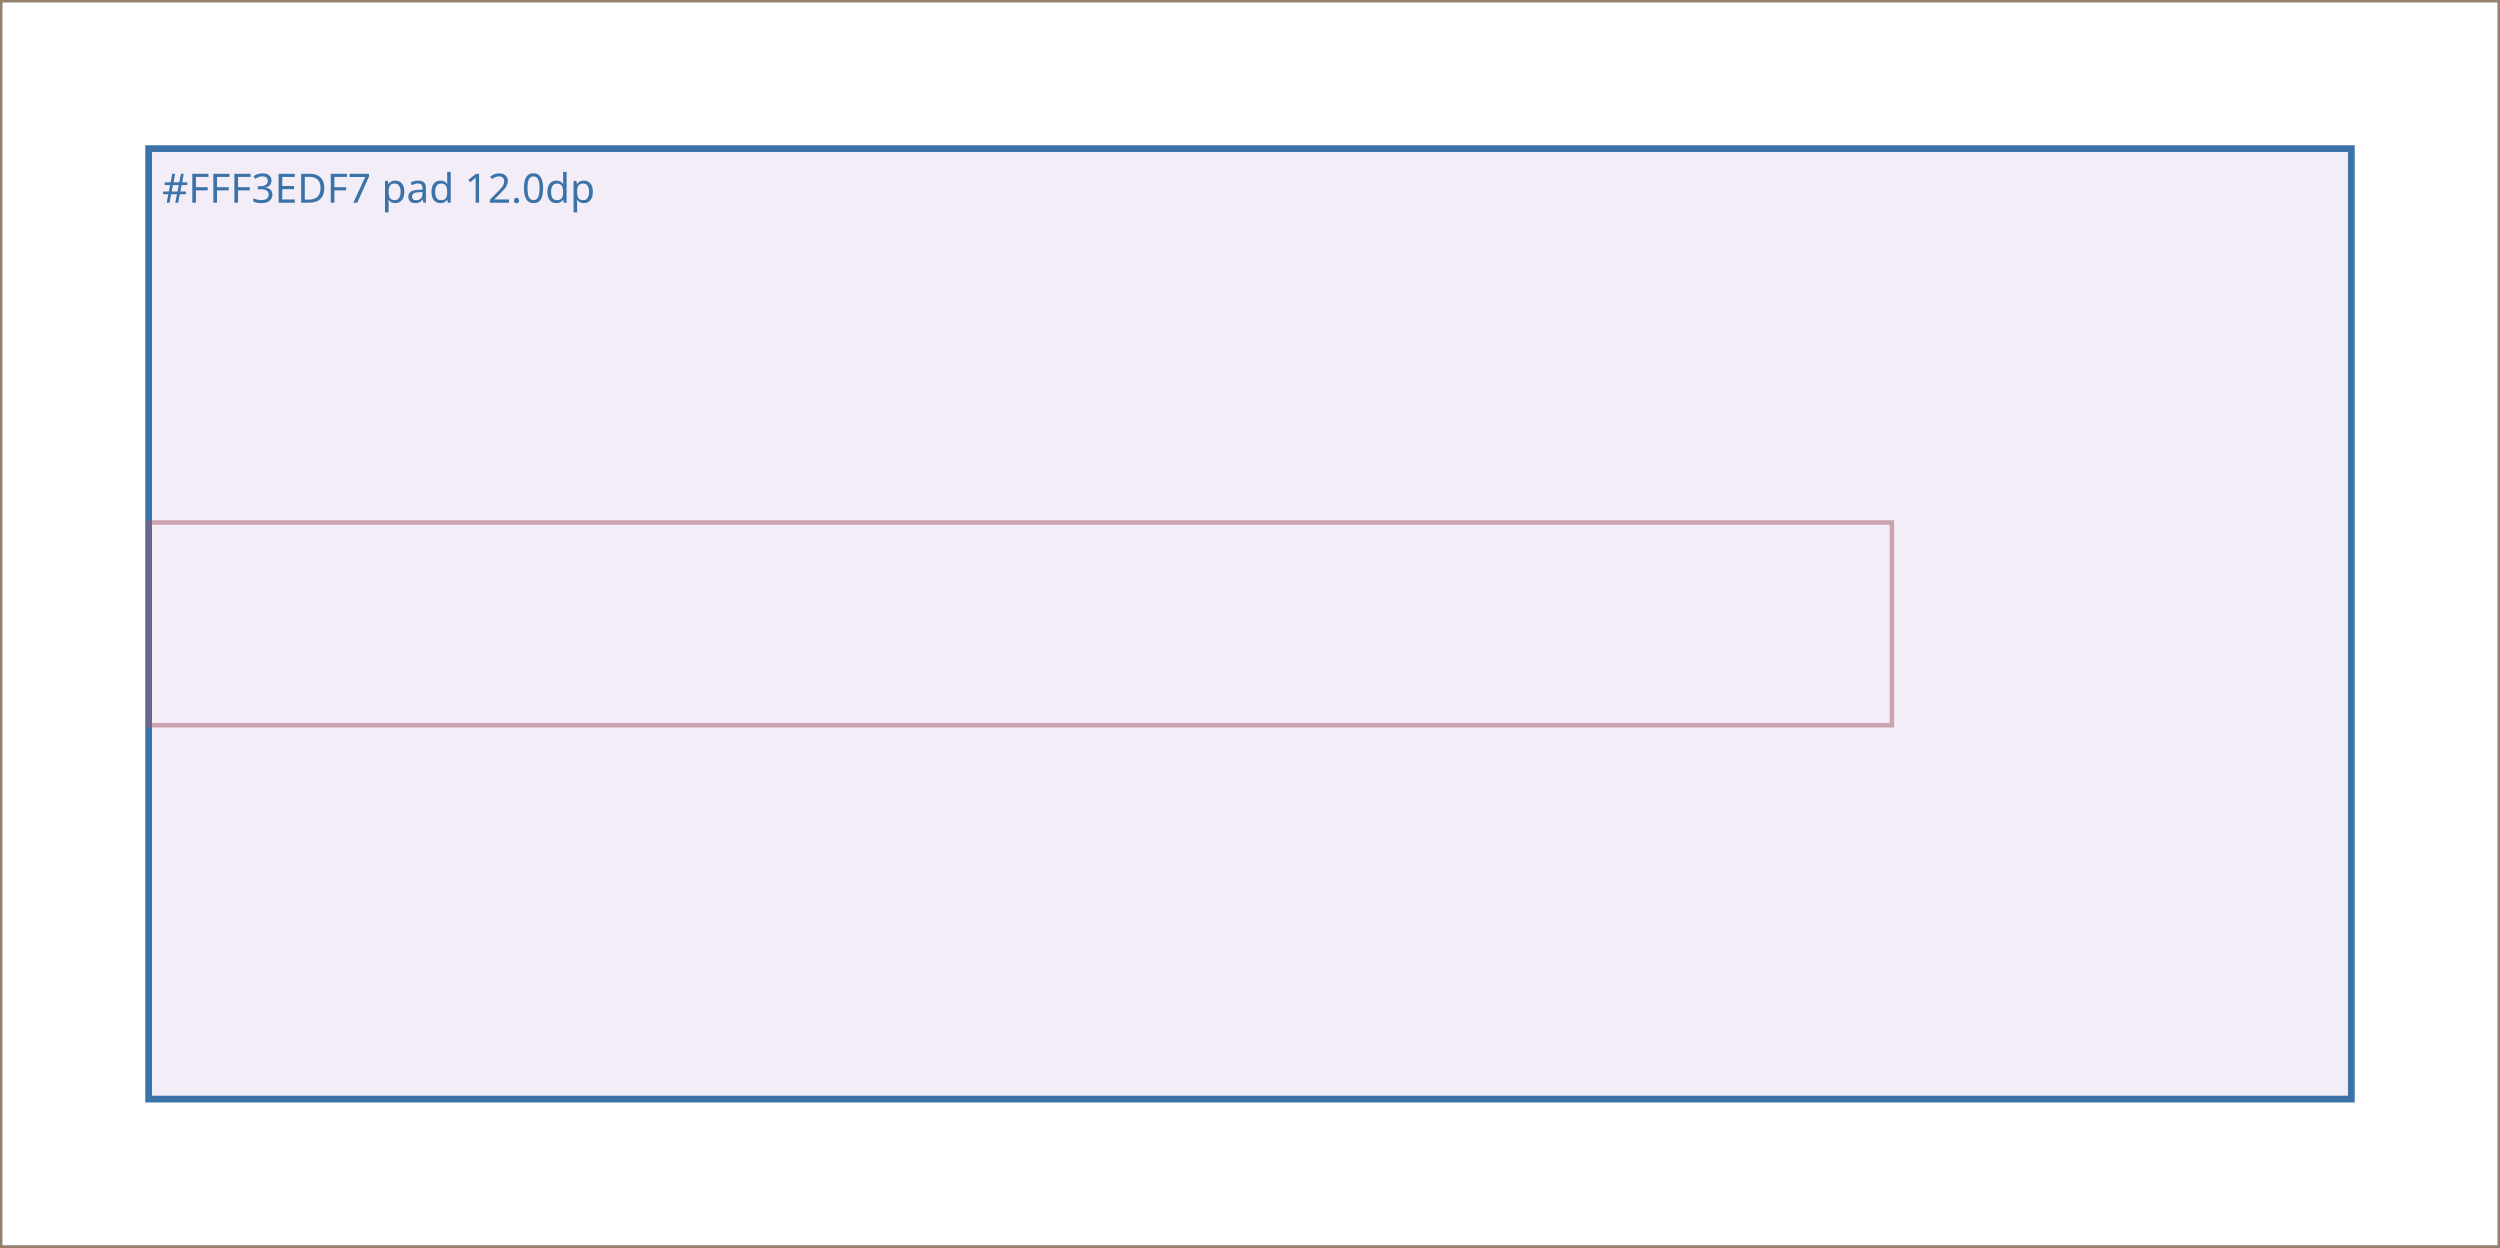
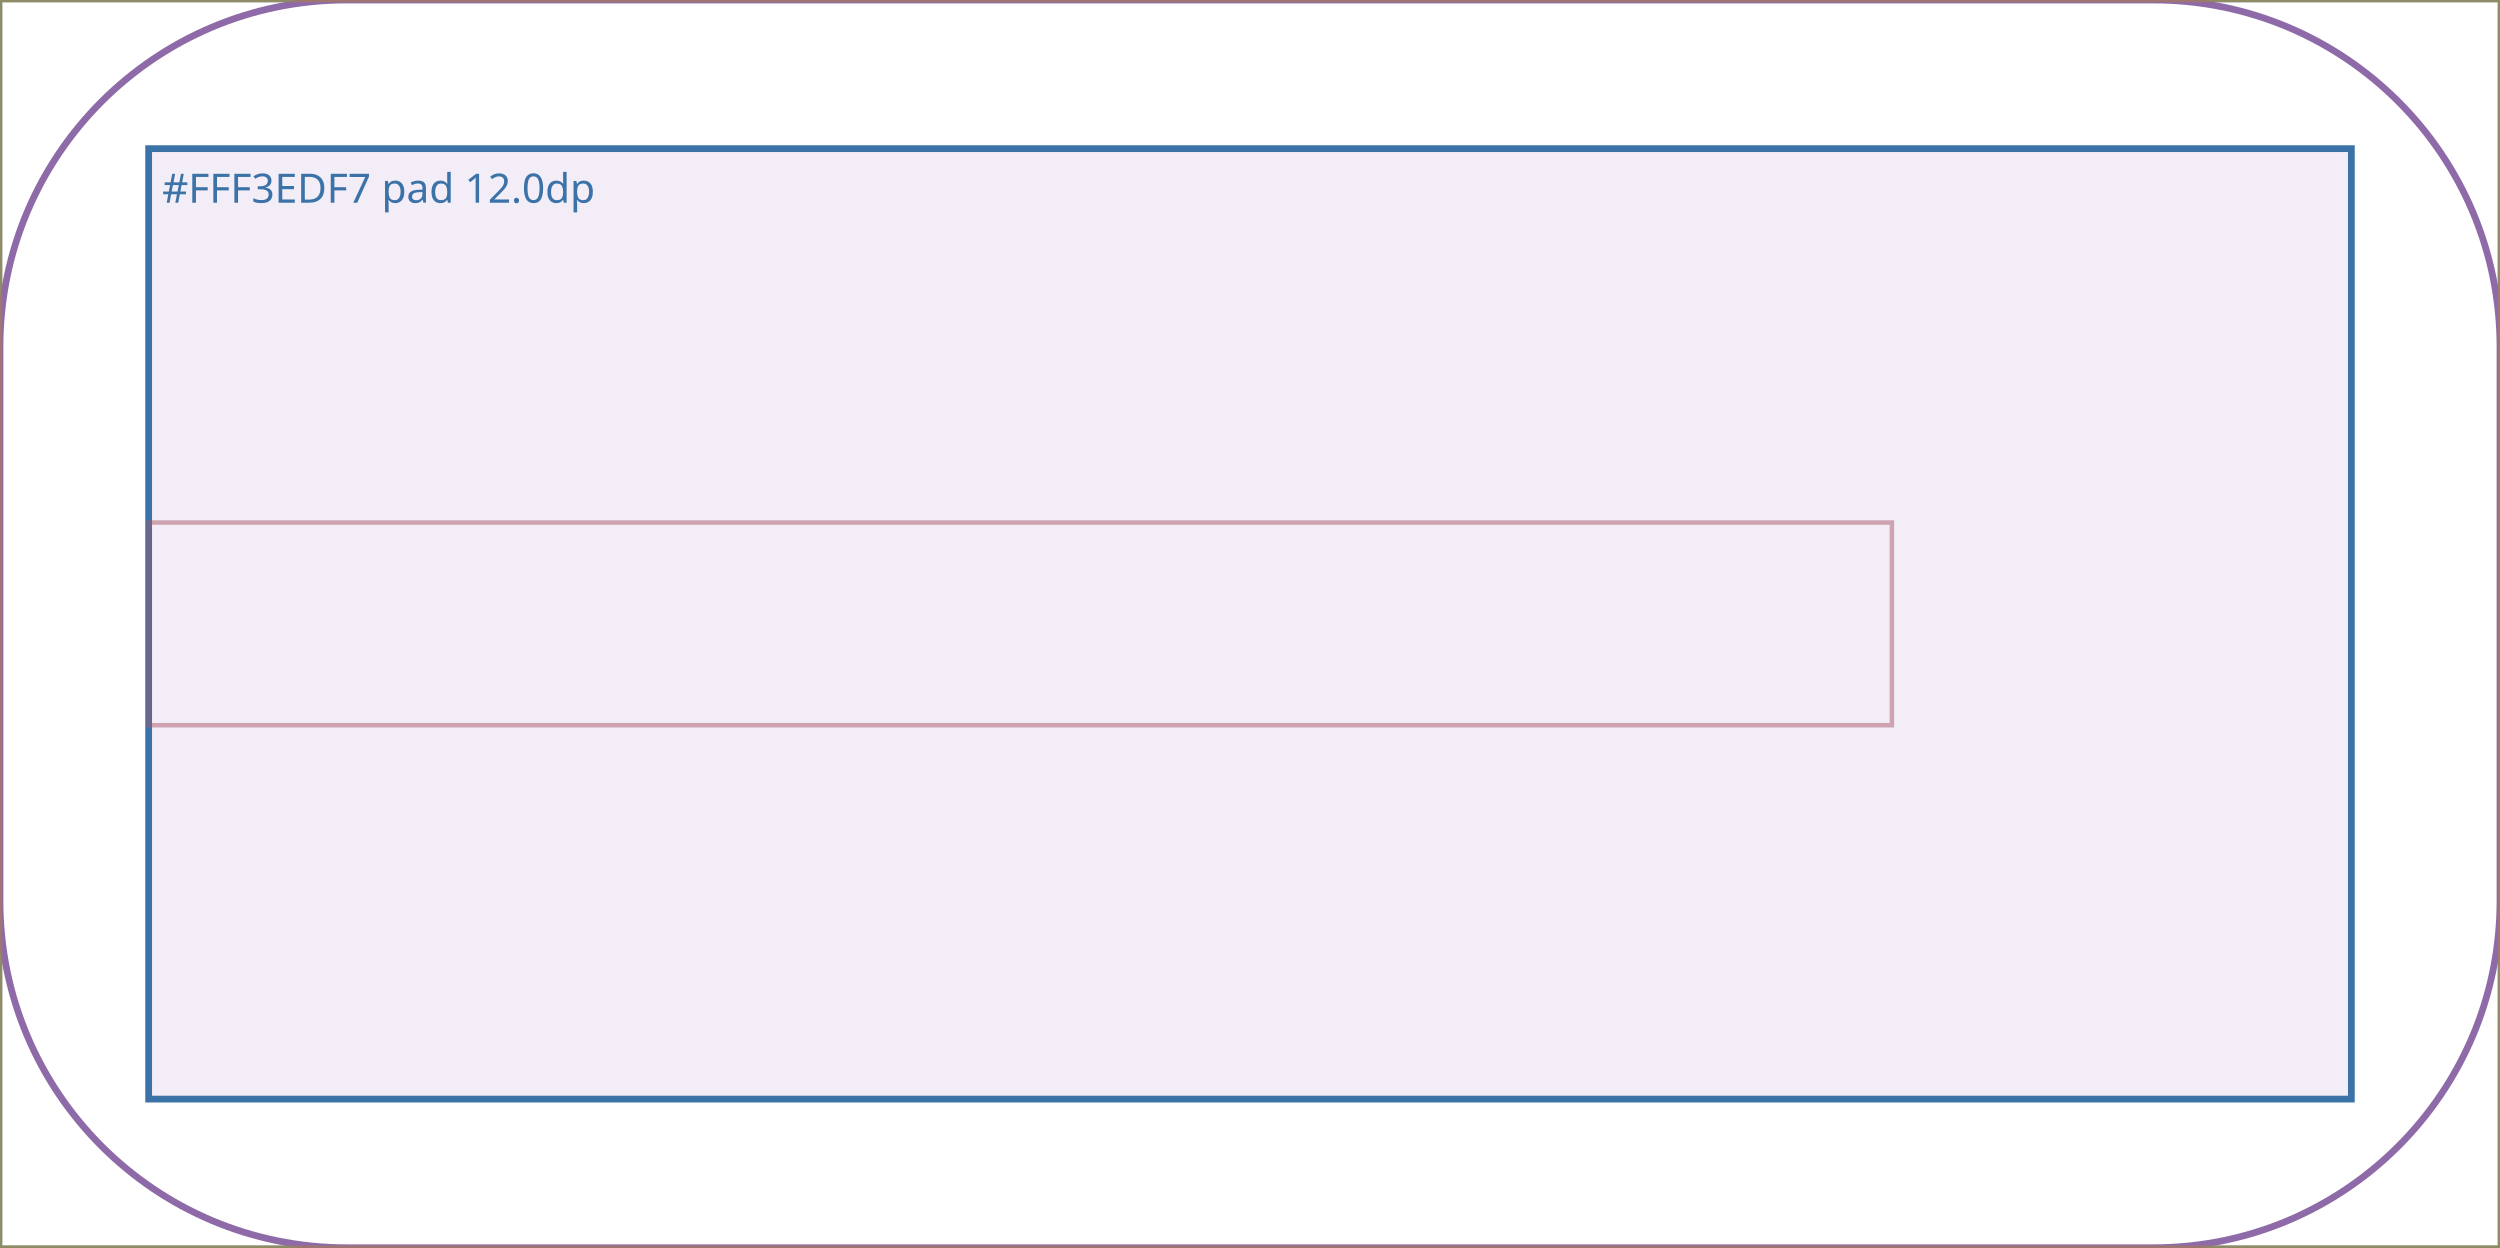
<svg xmlns="http://www.w3.org/2000/svg" viewBox="0 0 555 277" width="555" height="277" role="img" aria-label="WidgetLabel layout wireframe">
  <rect width="555" height="277" fill="#ffffff" />
  <g>
    <rect x="0" y="0" width="555" height="277" fill="none" fill-opacity="0" stroke="#5B6470" stroke-width="1" stroke-opacity="0.5" />
  </g>
  <g>
    <rect x="0" y="0" width="555" height="277" fill="none" fill-opacity="0" stroke="#2E7D6B" stroke-width="1" stroke-opacity="0.5" />
  </g>
  <g>
-     <rect x="0" y="0" width="555" height="277" fill="none" fill-opacity="0" stroke="#8E6BA8" stroke-width="1" stroke-opacity="0.5" />
+     <path d="M77,0 H478 A77,77 0 0 1 555,77 V200 A77,77 0 0 1 478,277 H77 A77,77 0 0 1 0,200 V77 A77,77 0 0 1 77,0 Z" fill="none" fill-opacity="0" stroke="#8E6BA8" stroke-width="1.5" stroke-opacity="1" />
  </g>
  <g>
    <rect x="0" y="0" width="555" height="277" fill="none" fill-opacity="0" stroke="#B0813B" stroke-width="1" stroke-opacity="0.5" />
  </g>
  <g>
    <rect x="33" y="33" width="489" height="211" fill="#F3EDF7" fill-opacity="1" stroke="#3B72A8" stroke-width="1.5" stroke-opacity="1" />
    <text x="36" y="45" font-family="system-ui, sans-serif" font-size="9" fill="#3B72A8">#FFF3EDF7  pad 12.0dp</text>
  </g>
  <g>
    <rect x="33" y="116" width="387" height="45" fill="none" fill-opacity="0" stroke="#A85B6B" stroke-width="1" stroke-opacity="0.5" />
  </g>
</svg>
